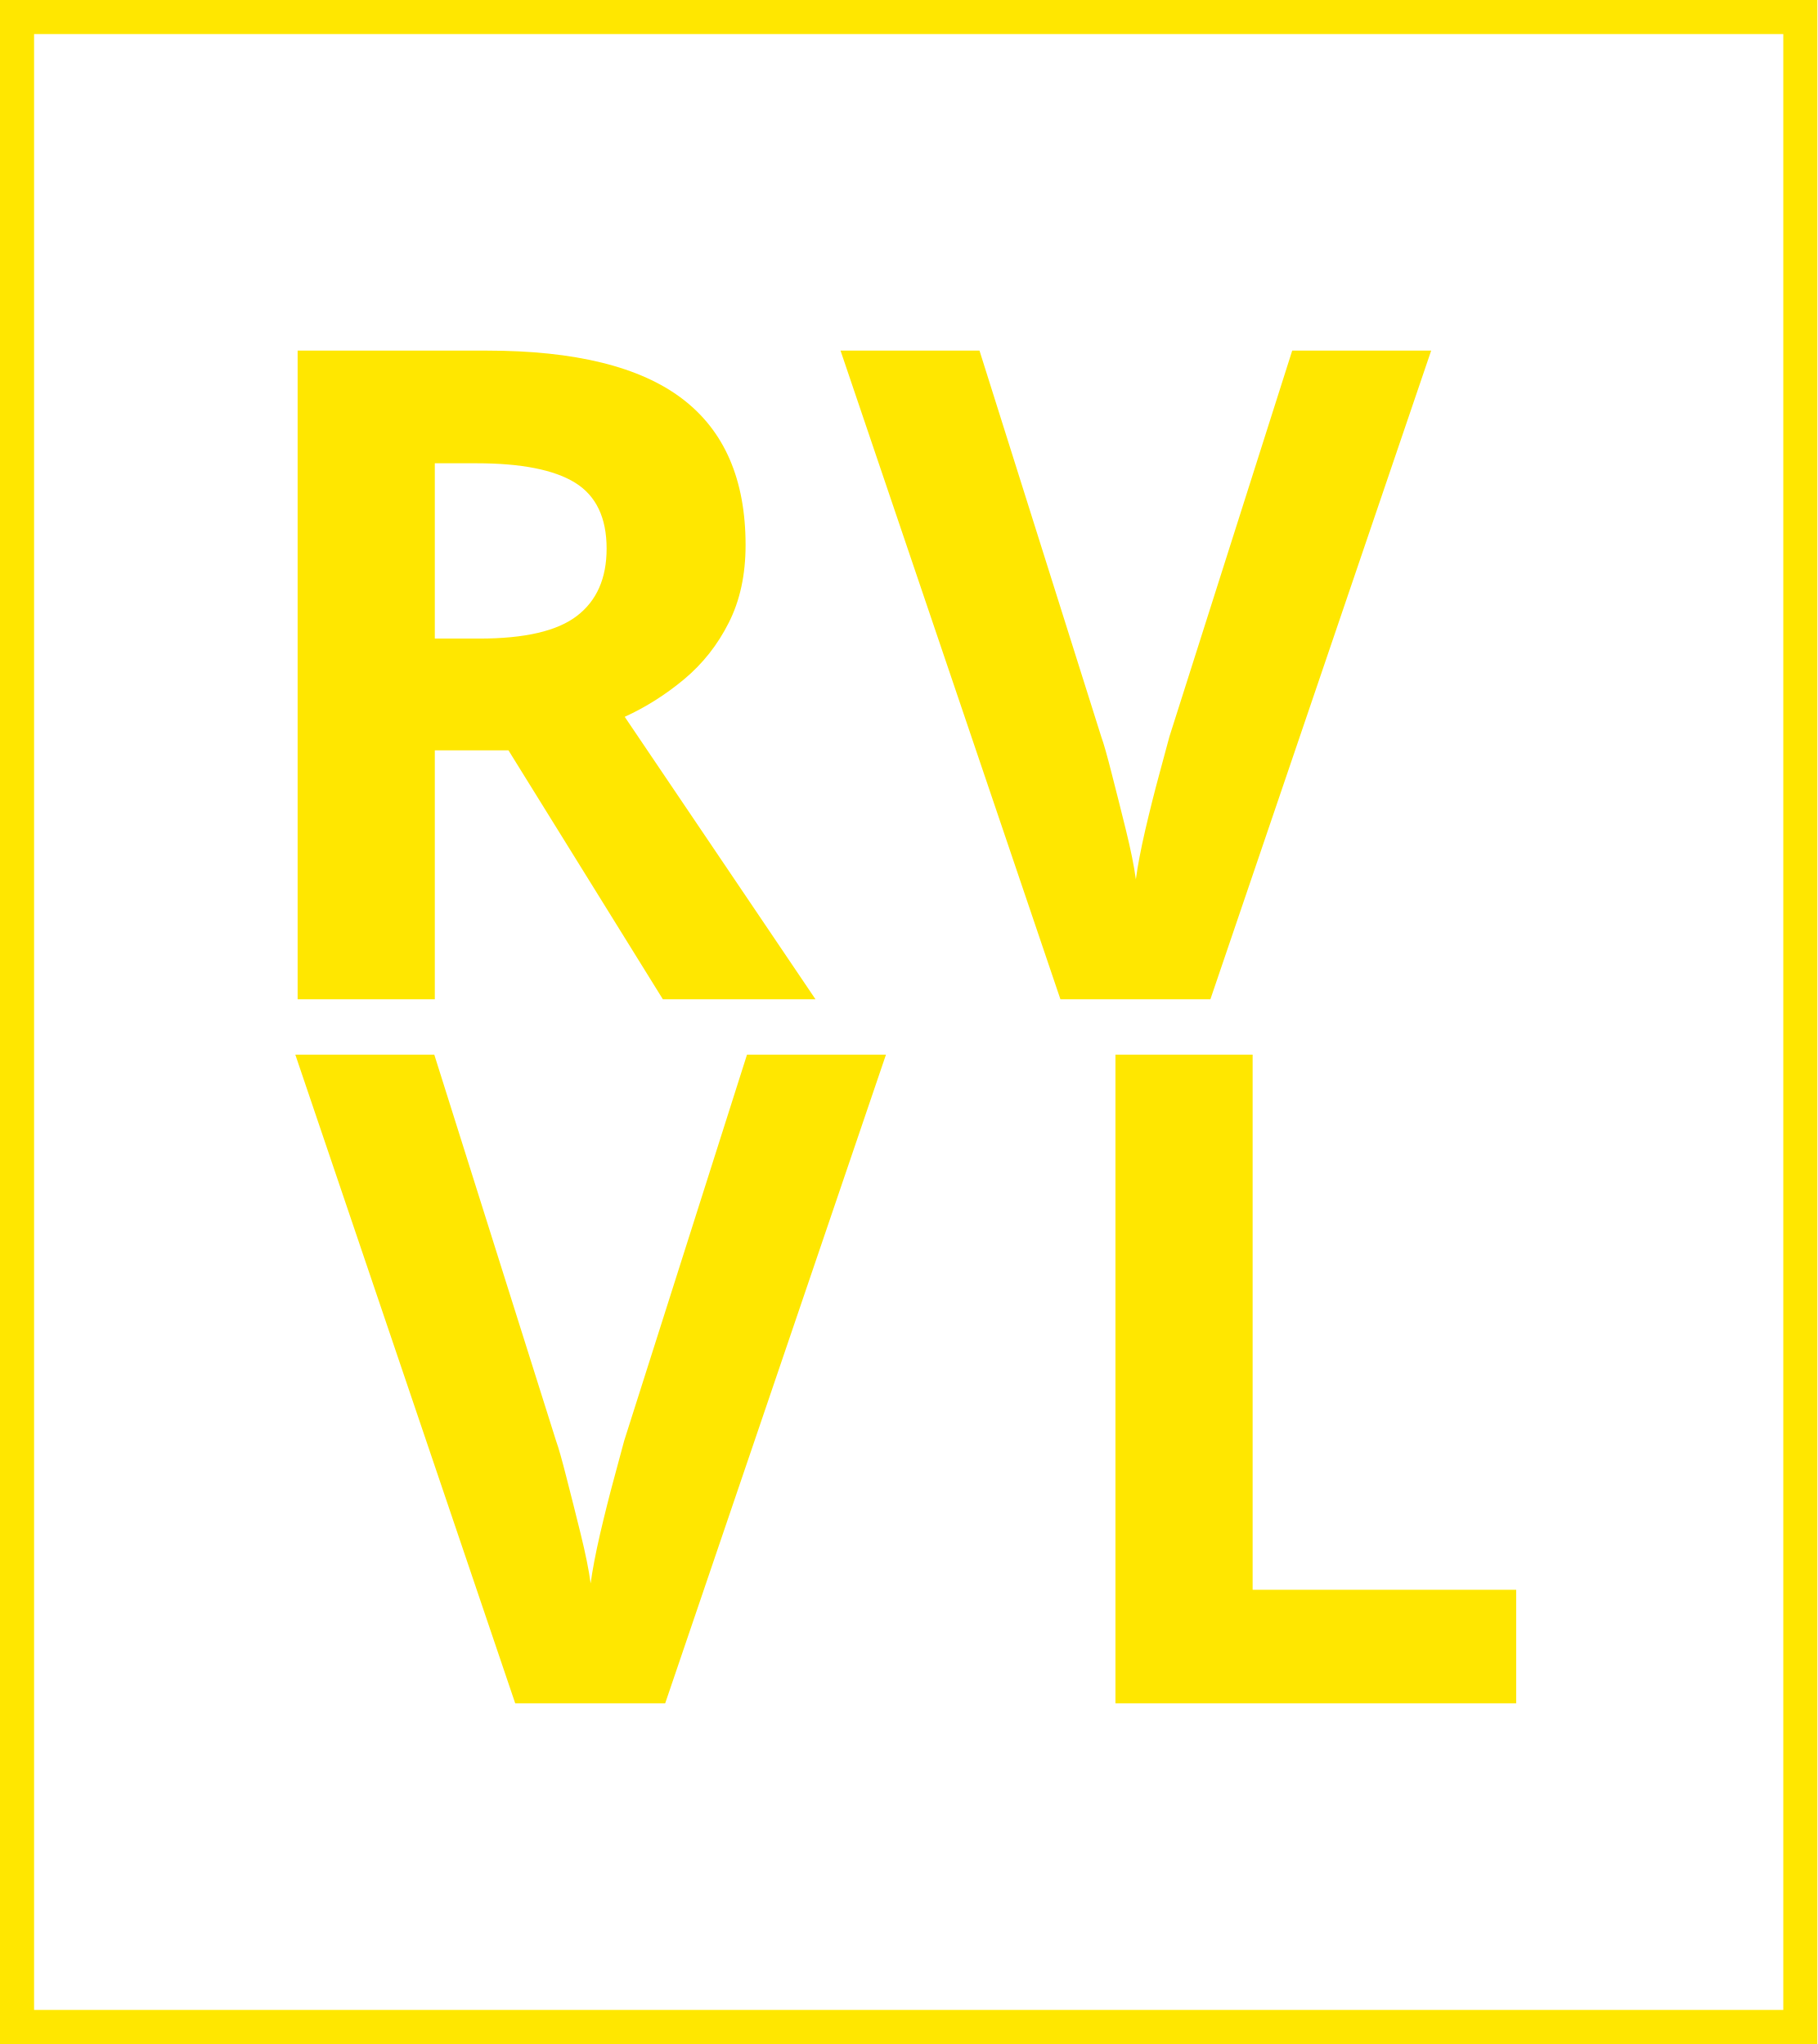
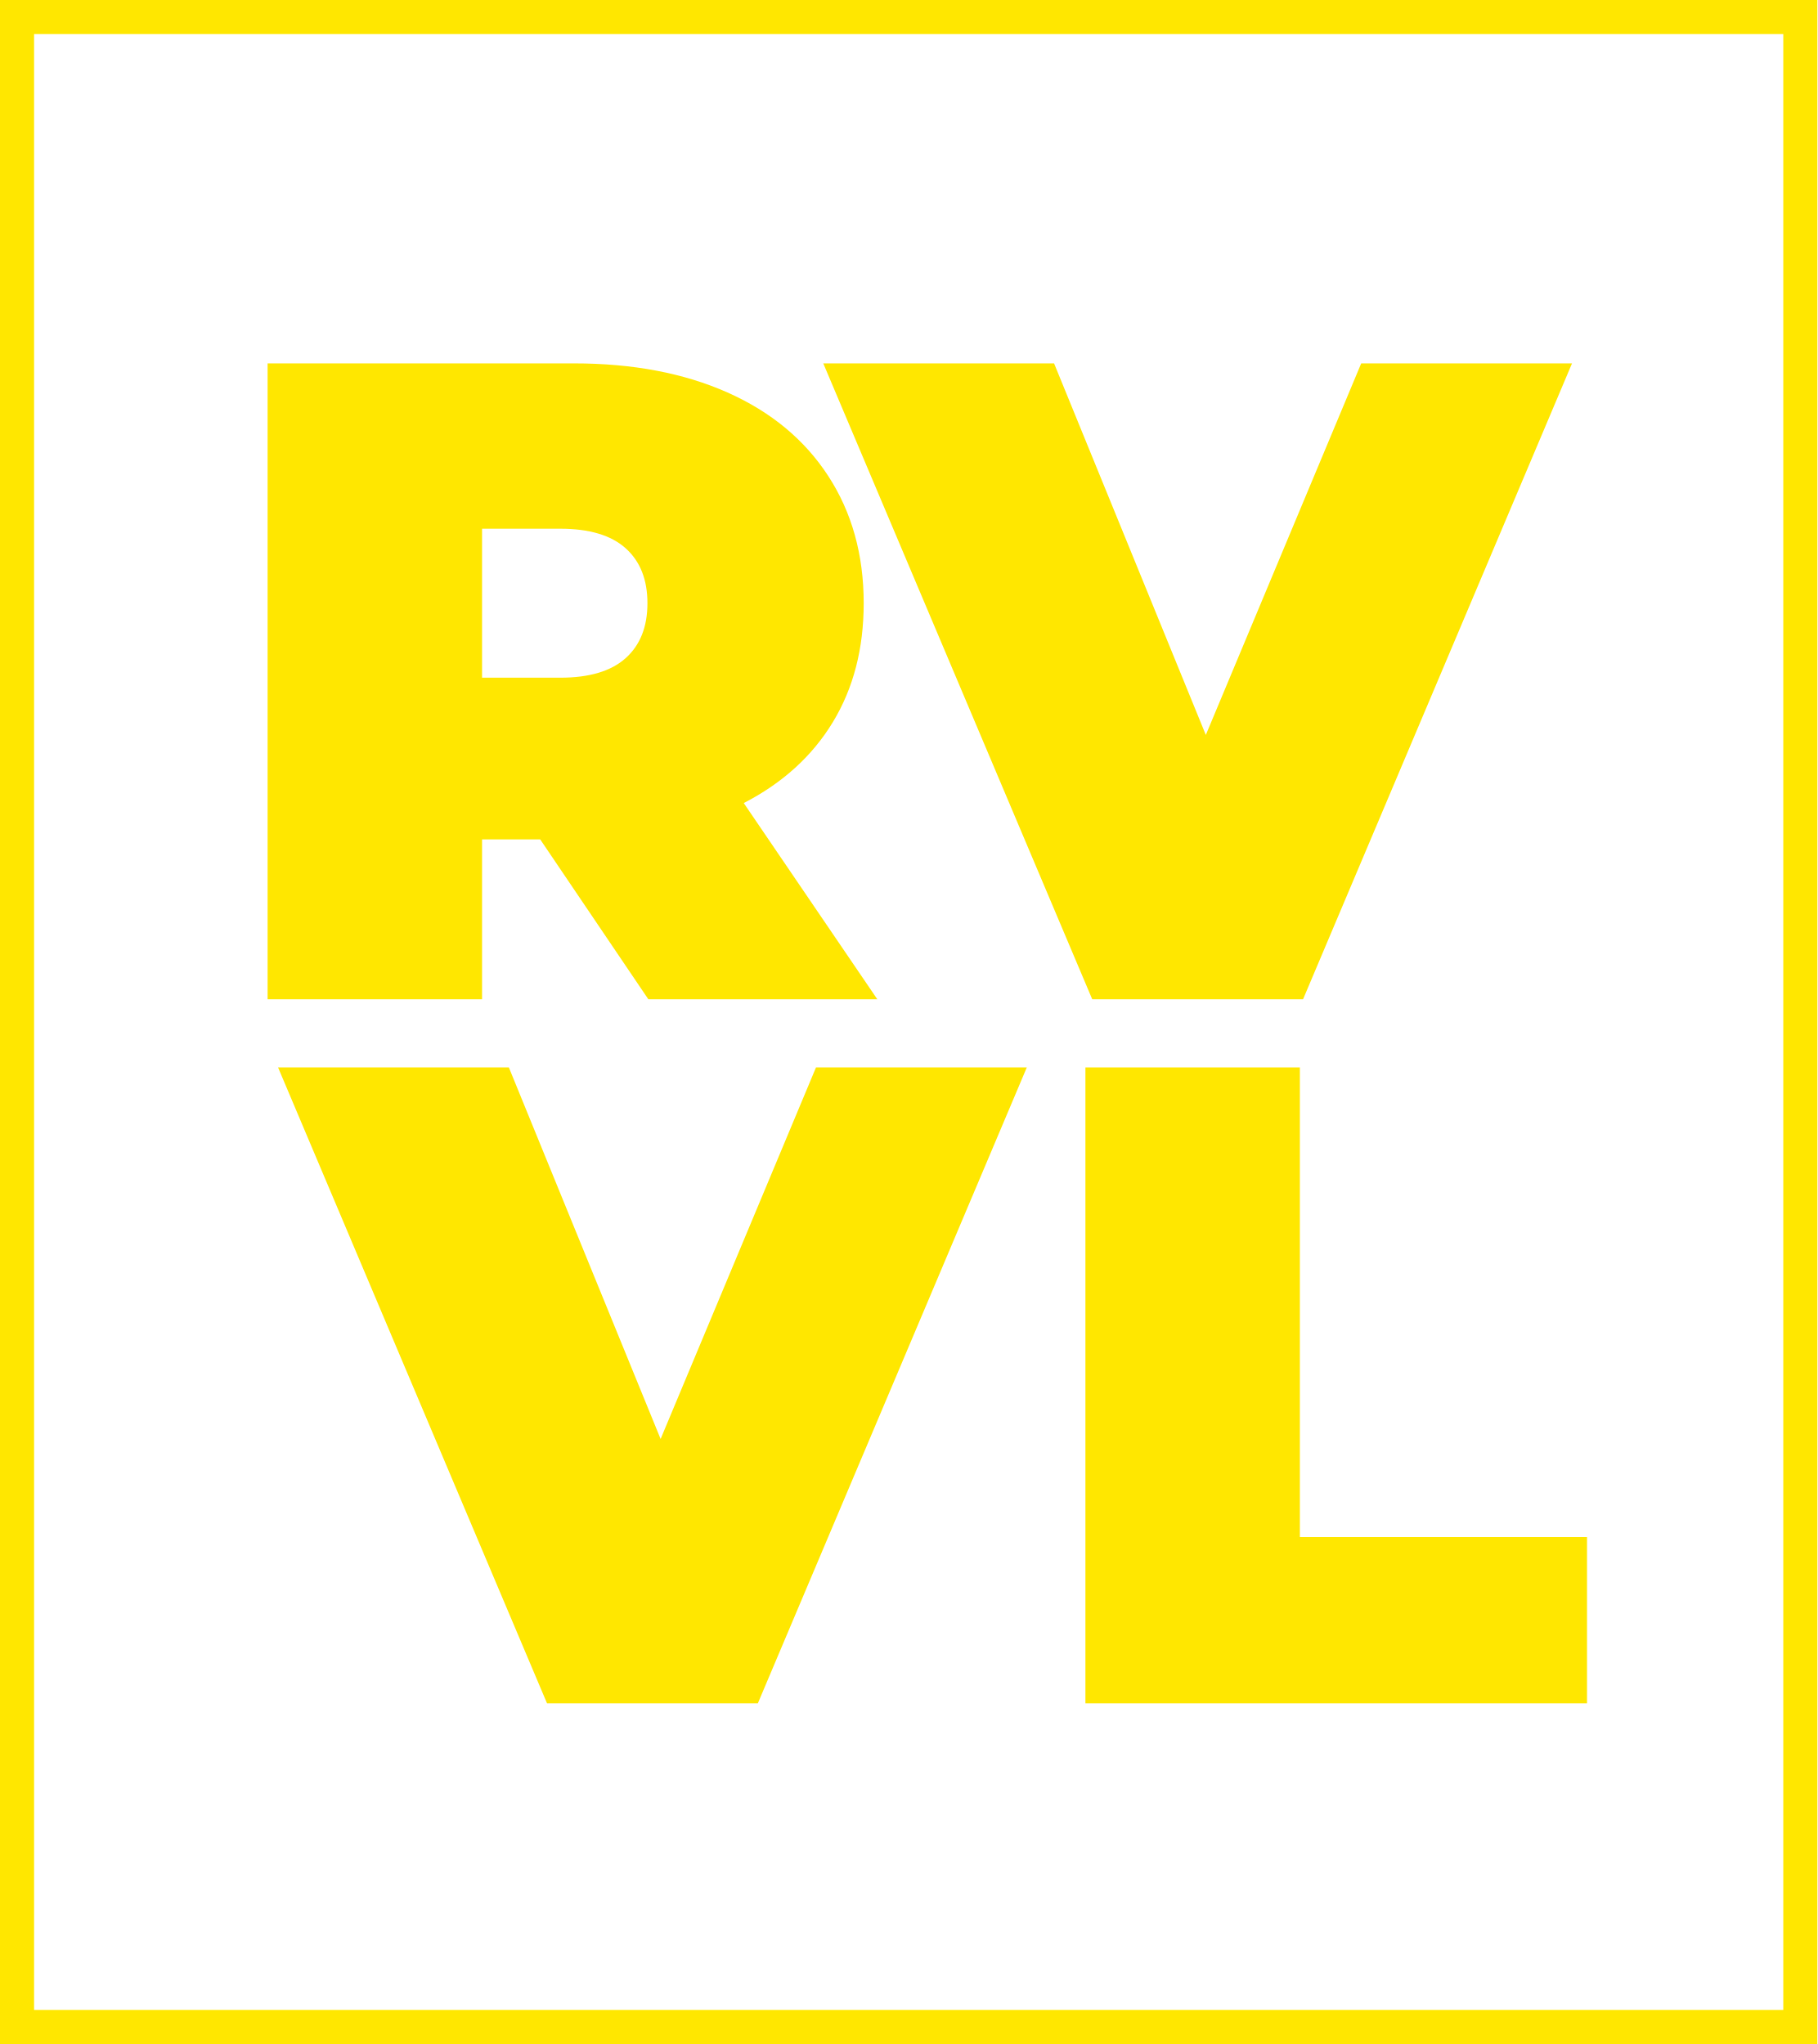
<svg xmlns="http://www.w3.org/2000/svg" width="160px" height="180px" viewBox="0 0 160 180" version="1.1">
  <g id="Page-1" stroke="none" stroke-width="1" fill="none" fill-rule="evenodd">
-     <g id="revival_logo" transform="translate(-432, -132)">
-       <g id="02" transform="translate(432, 132)">
+     <g id="Artboard" transform="translate(-356, -237)">
+       <g id="02" transform="translate(356, 237)">
        <rect id="Rectangle" stroke="#FFE700" stroke-width="3" x="1.5" y="1.5" width="157" height="177" />
-         <text id="R" font-family="Montserrat-Black, Montserrat" font-size="80" font-weight="700" fill="#FFE700">
-           <tspan x="19" y="88">R</tspan>
-         </text>
-         <text id="V" font-family="Montserrat-Black, Montserrat" font-size="80" font-weight="700" fill="#FFE700">
-           <tspan x="74" y="88">V</tspan>
-         </text>
-         <text id="V" font-family="Montserrat-Black, Montserrat" font-size="80" font-weight="700" fill="#FFE700">
-           <tspan x="26" y="150">V</tspan>
-         </text>
-         <text id="L" font-family="Montserrat-Black, Montserrat" font-size="80" font-weight="700" fill="#FFE700">
-           <tspan x="91" y="150">L</tspan>
-         </text>
+         <path d="M47.56,73.92 L42.44,73.92 L42.44,88 L23.56,88 L23.56,32 L50.52,32 C55.693,32 60.2,32.853 64.04,34.56 C67.88,36.267 70.84,38.72 72.92,41.92 C75,45.12 76.04,48.853 76.04,53.12 C76.04,57.12 75.133,60.613 73.32,63.6 C71.507,66.587 68.893,68.96 65.48,70.72 L77.24,88 L57.08,88 L47.56,73.92 Z M57,53.12 C57,51.04 56.36,49.427 55.08,48.28 C53.8,47.133 51.88,46.56 49.32,46.56 L42.44,46.56 L42.44,59.68 L49.32,59.68 C51.88,59.68 53.8,59.107 55.08,57.96 C56.36,56.813 57,55.2 57,53.12 Z" id="R" fill="#FFE700" fill-rule="nonzero" />
+         <polygon id="V" fill="#FFE700" fill-rule="nonzero" points="138.4 32 114.72 88 96.16 88 72.48 32 92.8 32 106.16 64.72 119.84 32" />
+         <polygon id="V" fill="#FFE700" fill-rule="nonzero" points="90.4 94 66.72 150 48.16 150 24.48 94 44.8 94 58.16 126.72 71.84 94" />
+         <polygon id="L" fill="#FFE700" fill-rule="nonzero" points="95.56 94 114.44 94 114.44 135.36 139.72 135.36 139.72 150 95.56 150" />
      </g>
    </g>
  </g>
</svg>
